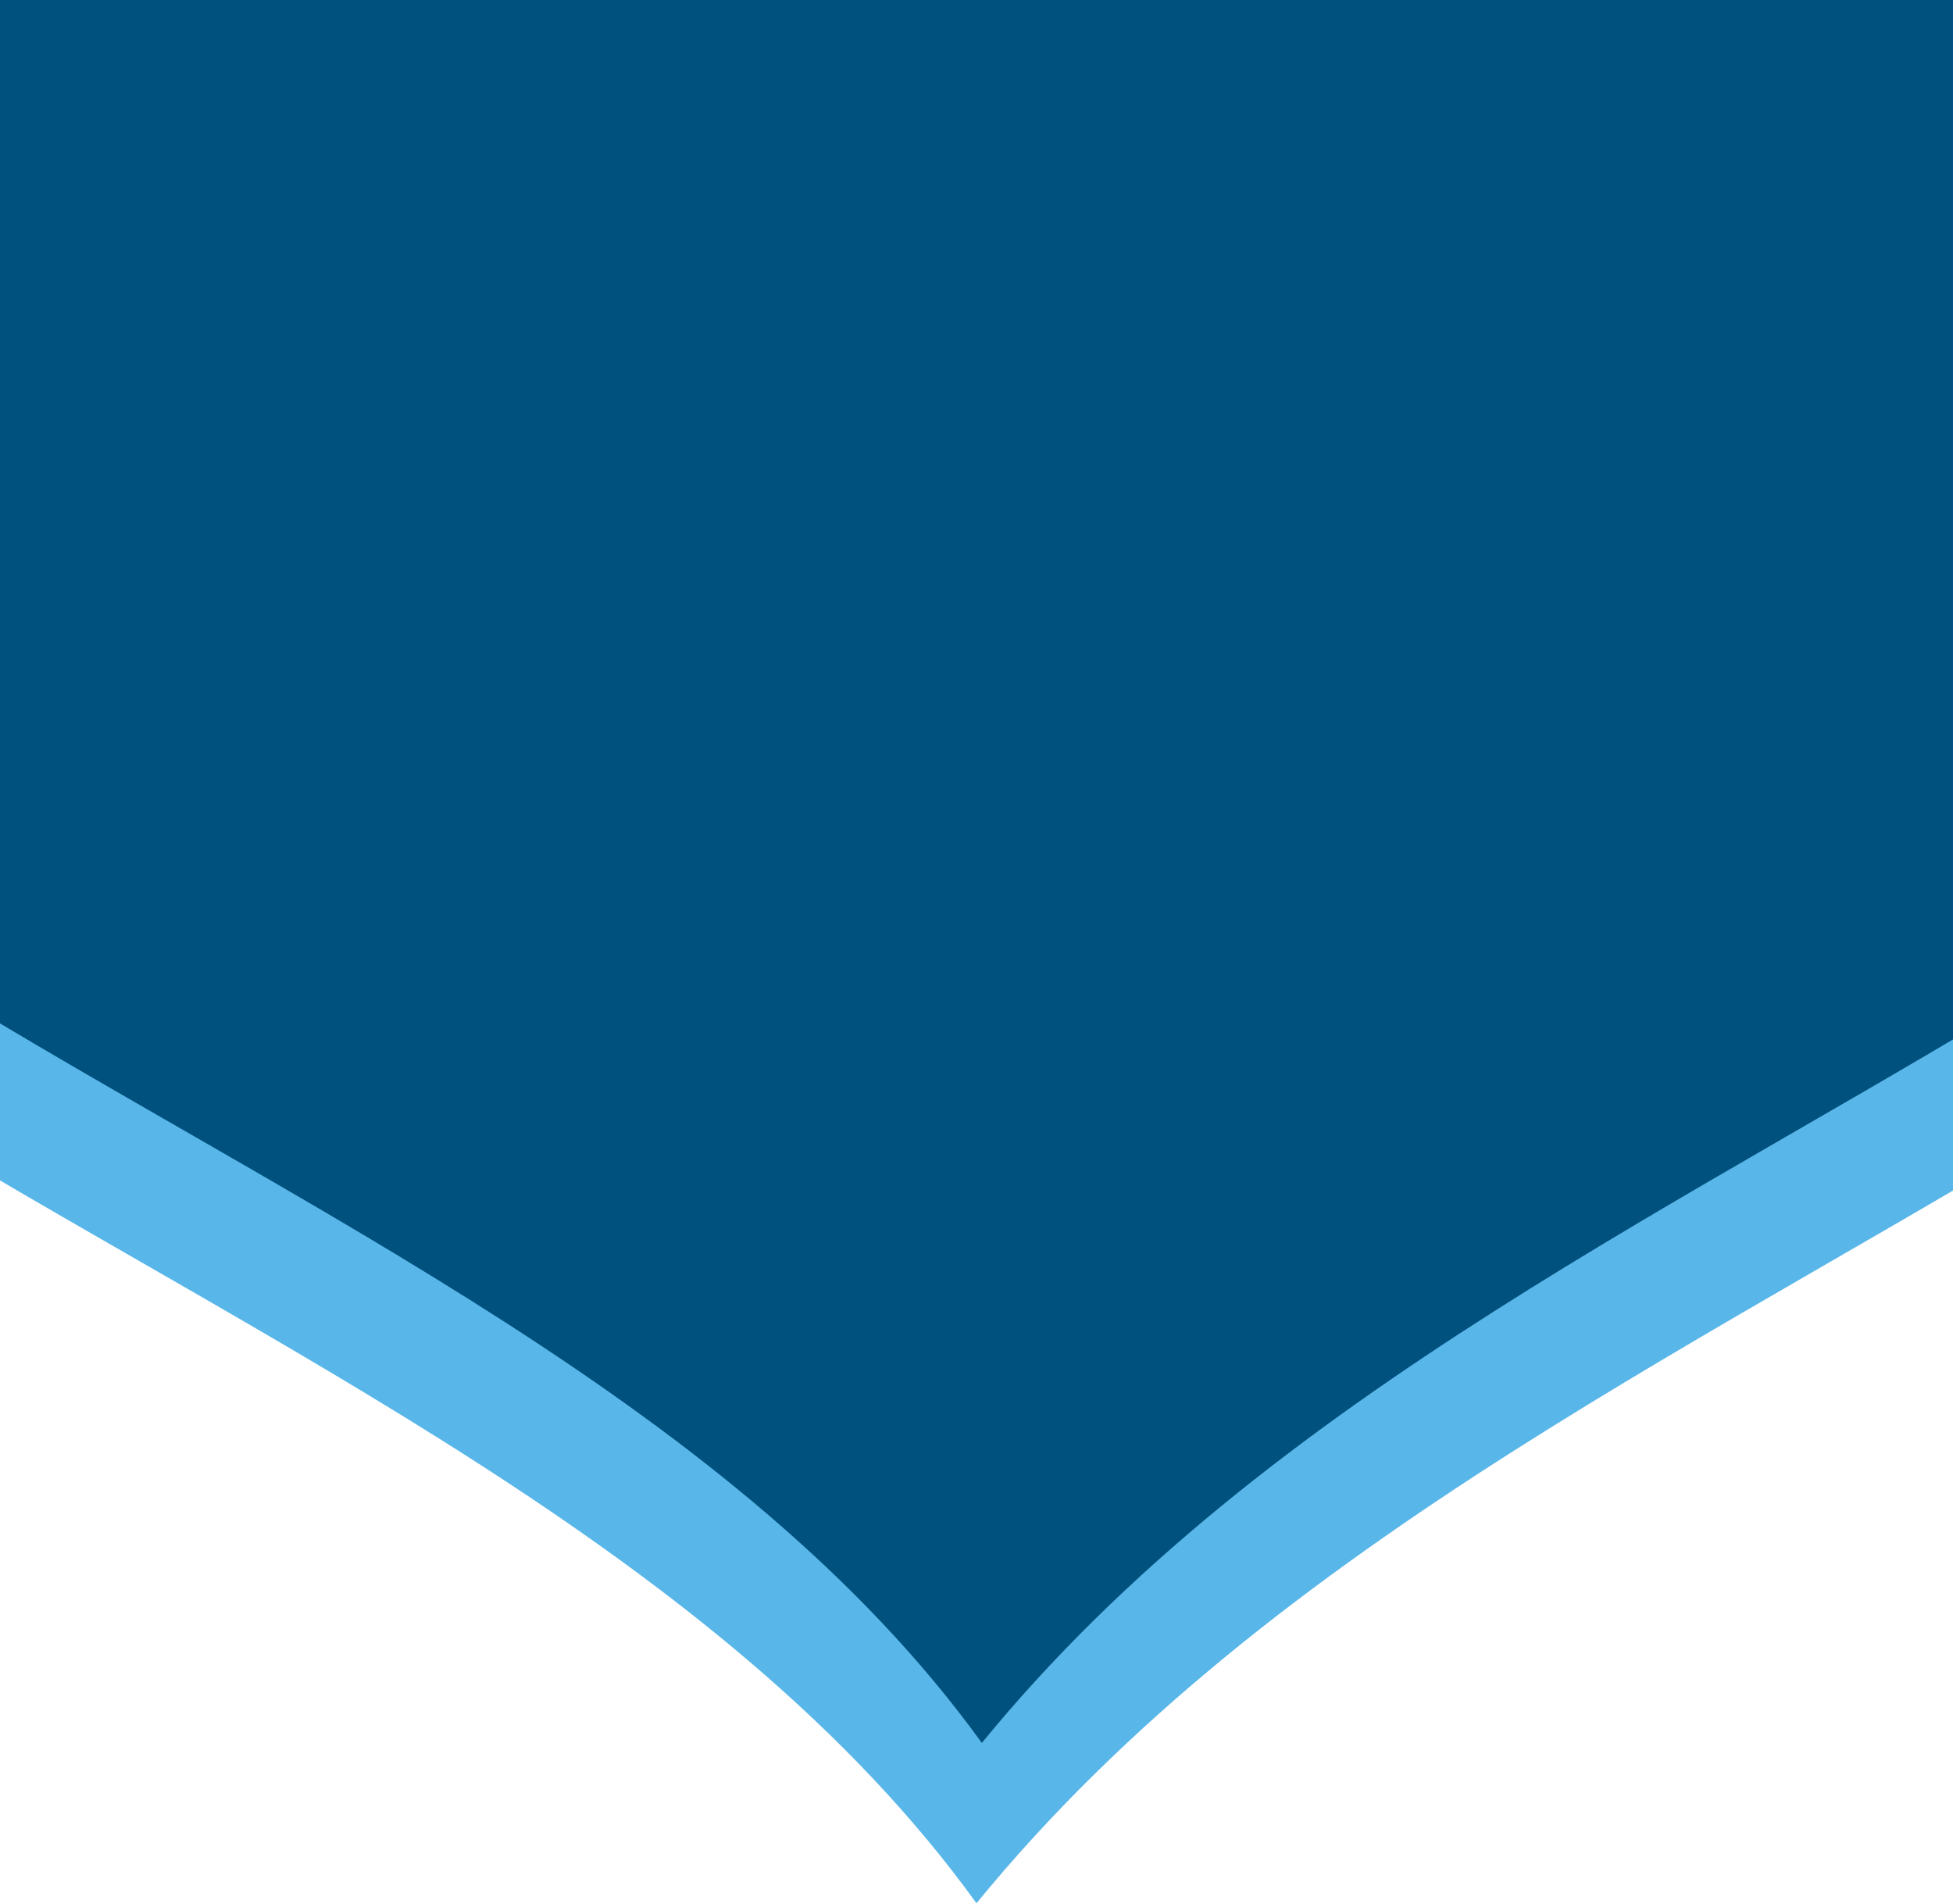
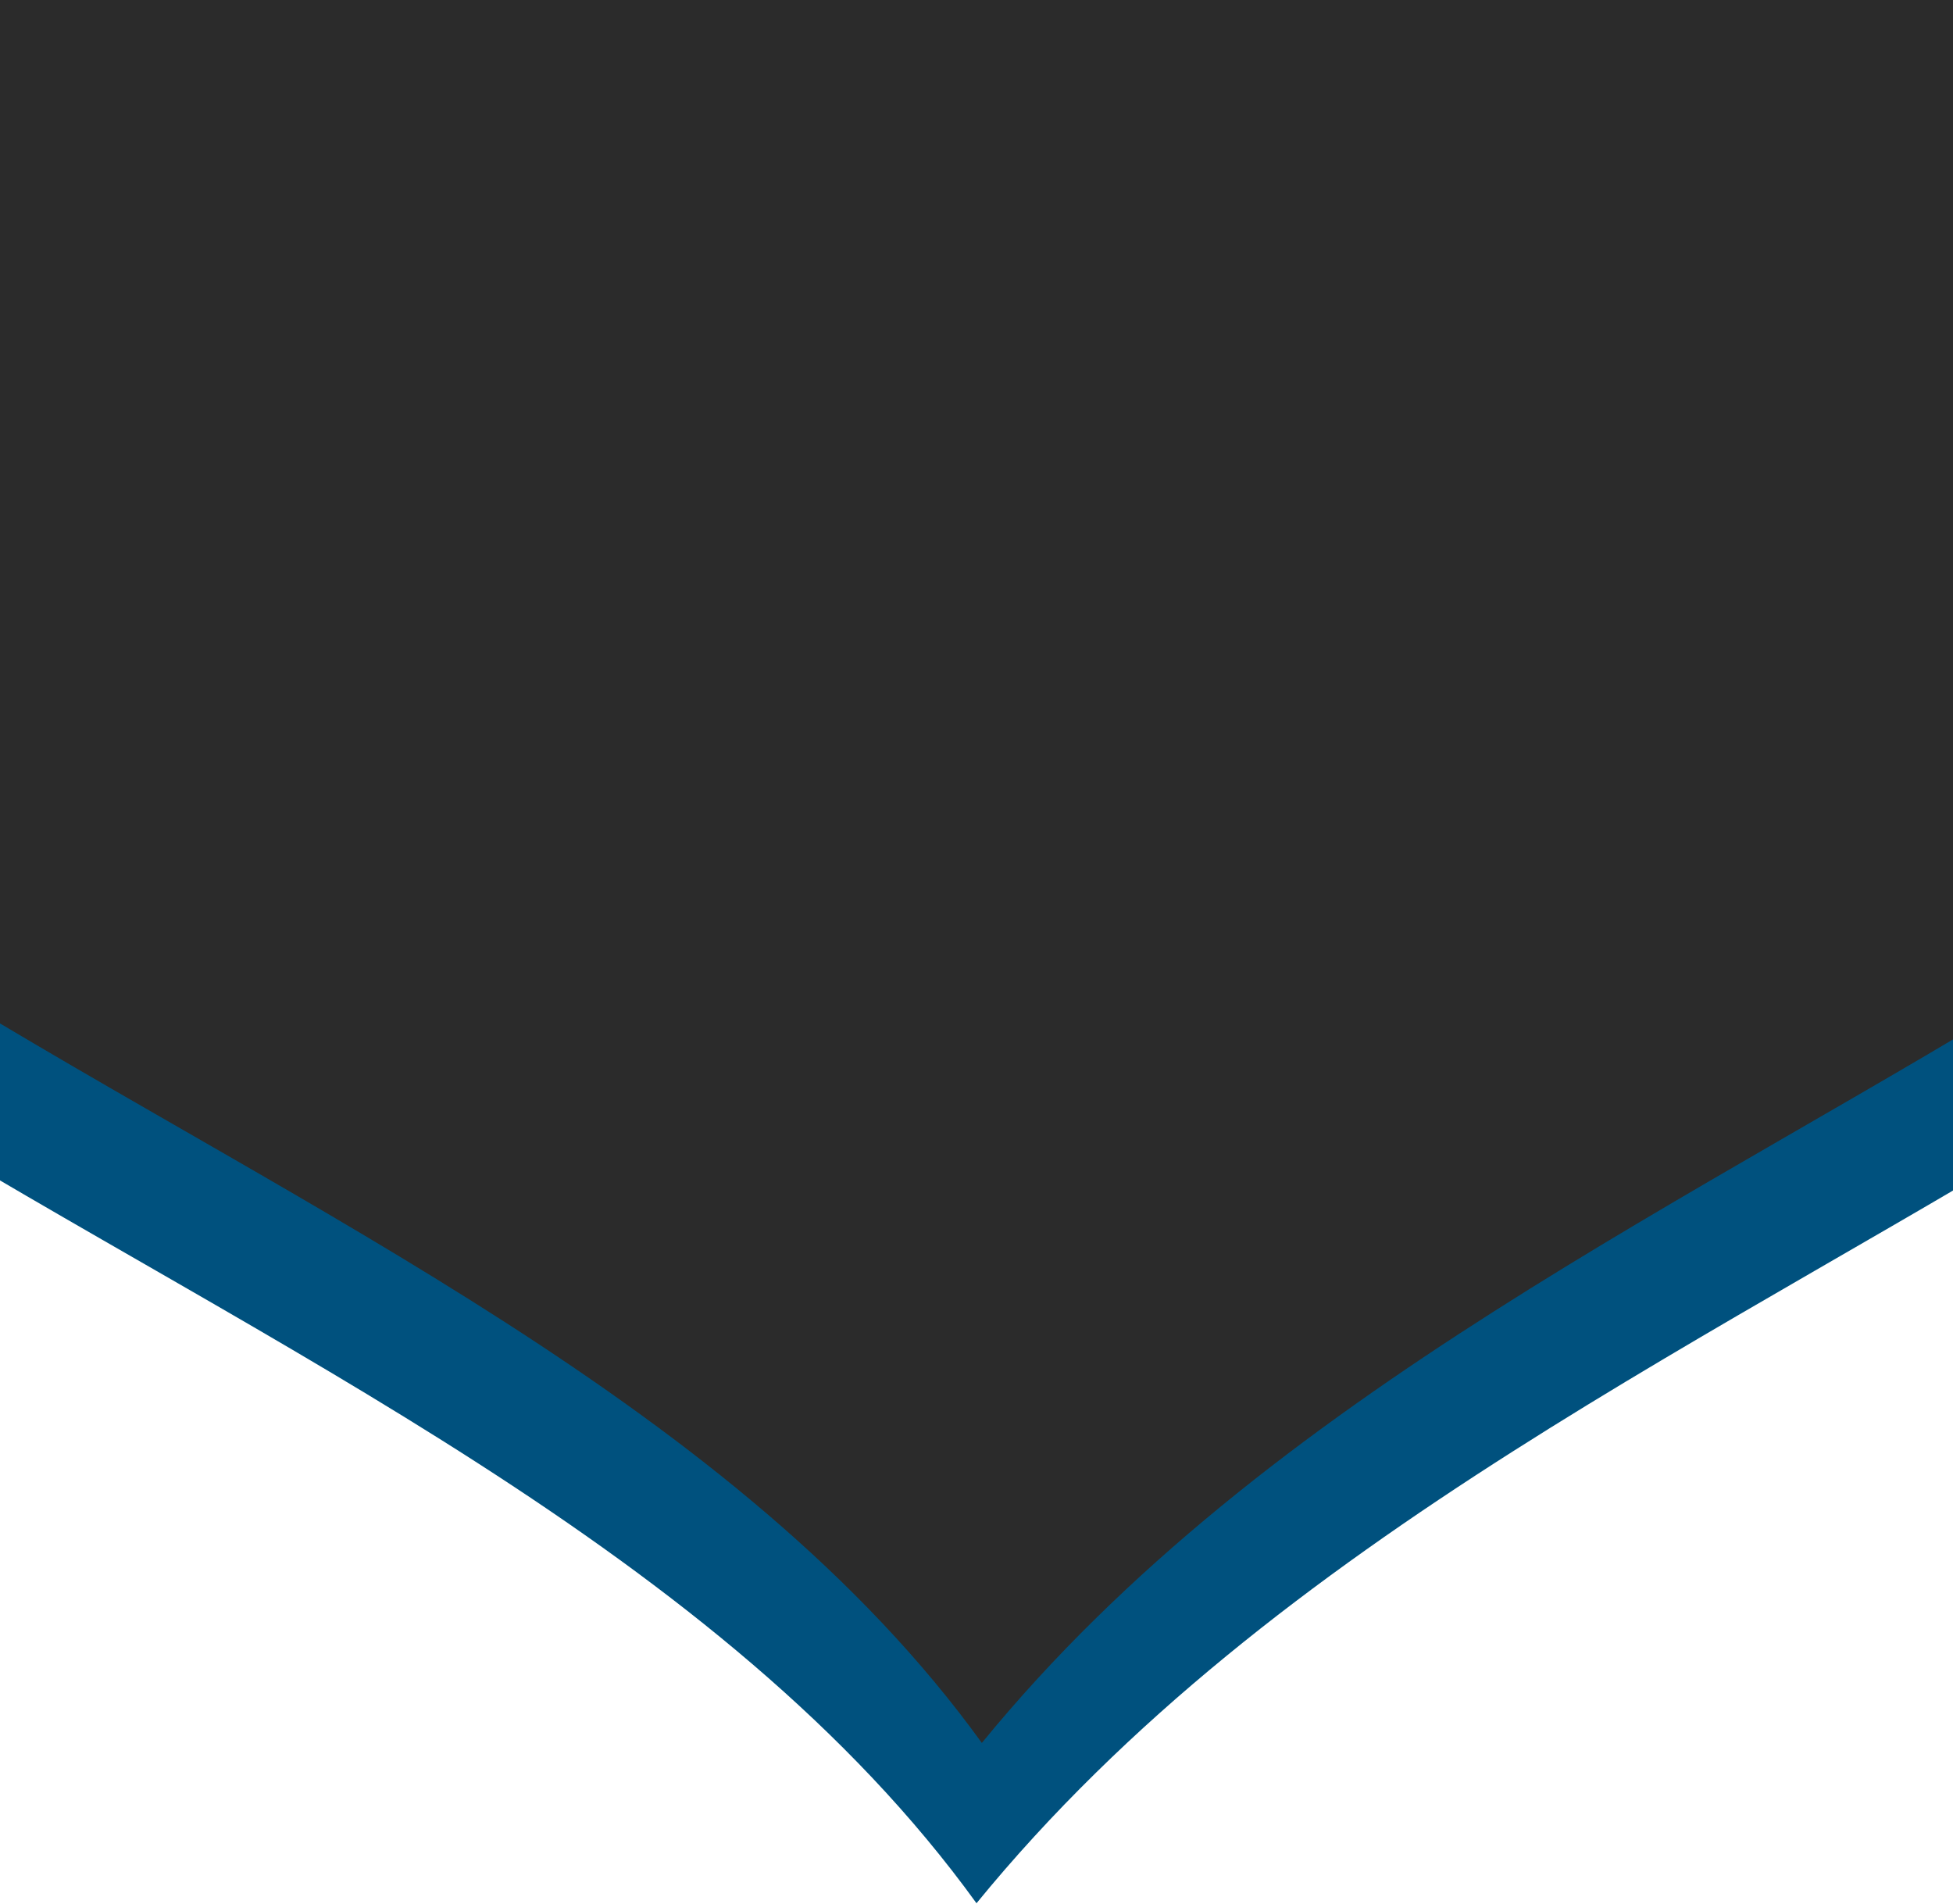
<svg xmlns="http://www.w3.org/2000/svg" width="430" height="419" viewBox="0 0 430 419" fill="none">
-   <path d="M-185 19C-185 -381 -185 -381 215 -381C615 -381 615 -381 615 19C615 239.914 346.692 257.769 215 419C103 263.923 -185 239.914 -185 19Z" fill="#59b6e9" />
-   <path d="M-166.177 1.354C-166.177 -380.999 -166.177 -380.999 216.176 -380.999C598.529 -380.999 598.529 -380.999 598.529 1.354C598.529 212.522 342.059 229.589 216.176 383.707C109.118 235.472 -166.177 212.522 -166.177 1.354Z" fill="#00517e" />
+   <path d="M-185 19C-185 -381 -185 -381 215 -381C615 -381 615 -381 615 19C615 239.914 346.692 257.769 215 419C103 263.923 -185 239.914 -185 19Z" fill="#00517e" />
+   <path d="M-166.177 1.354C-166.177 -380.999 -166.177 -380.999 216.176 -380.999C598.529 -380.999 598.529 -380.999 598.529 1.354C598.529 212.522 342.059 229.589 216.176 383.707C109.118 235.472 -166.177 212.522 -166.177 1.354Z" fill="#2B2B2B" />
</svg>
